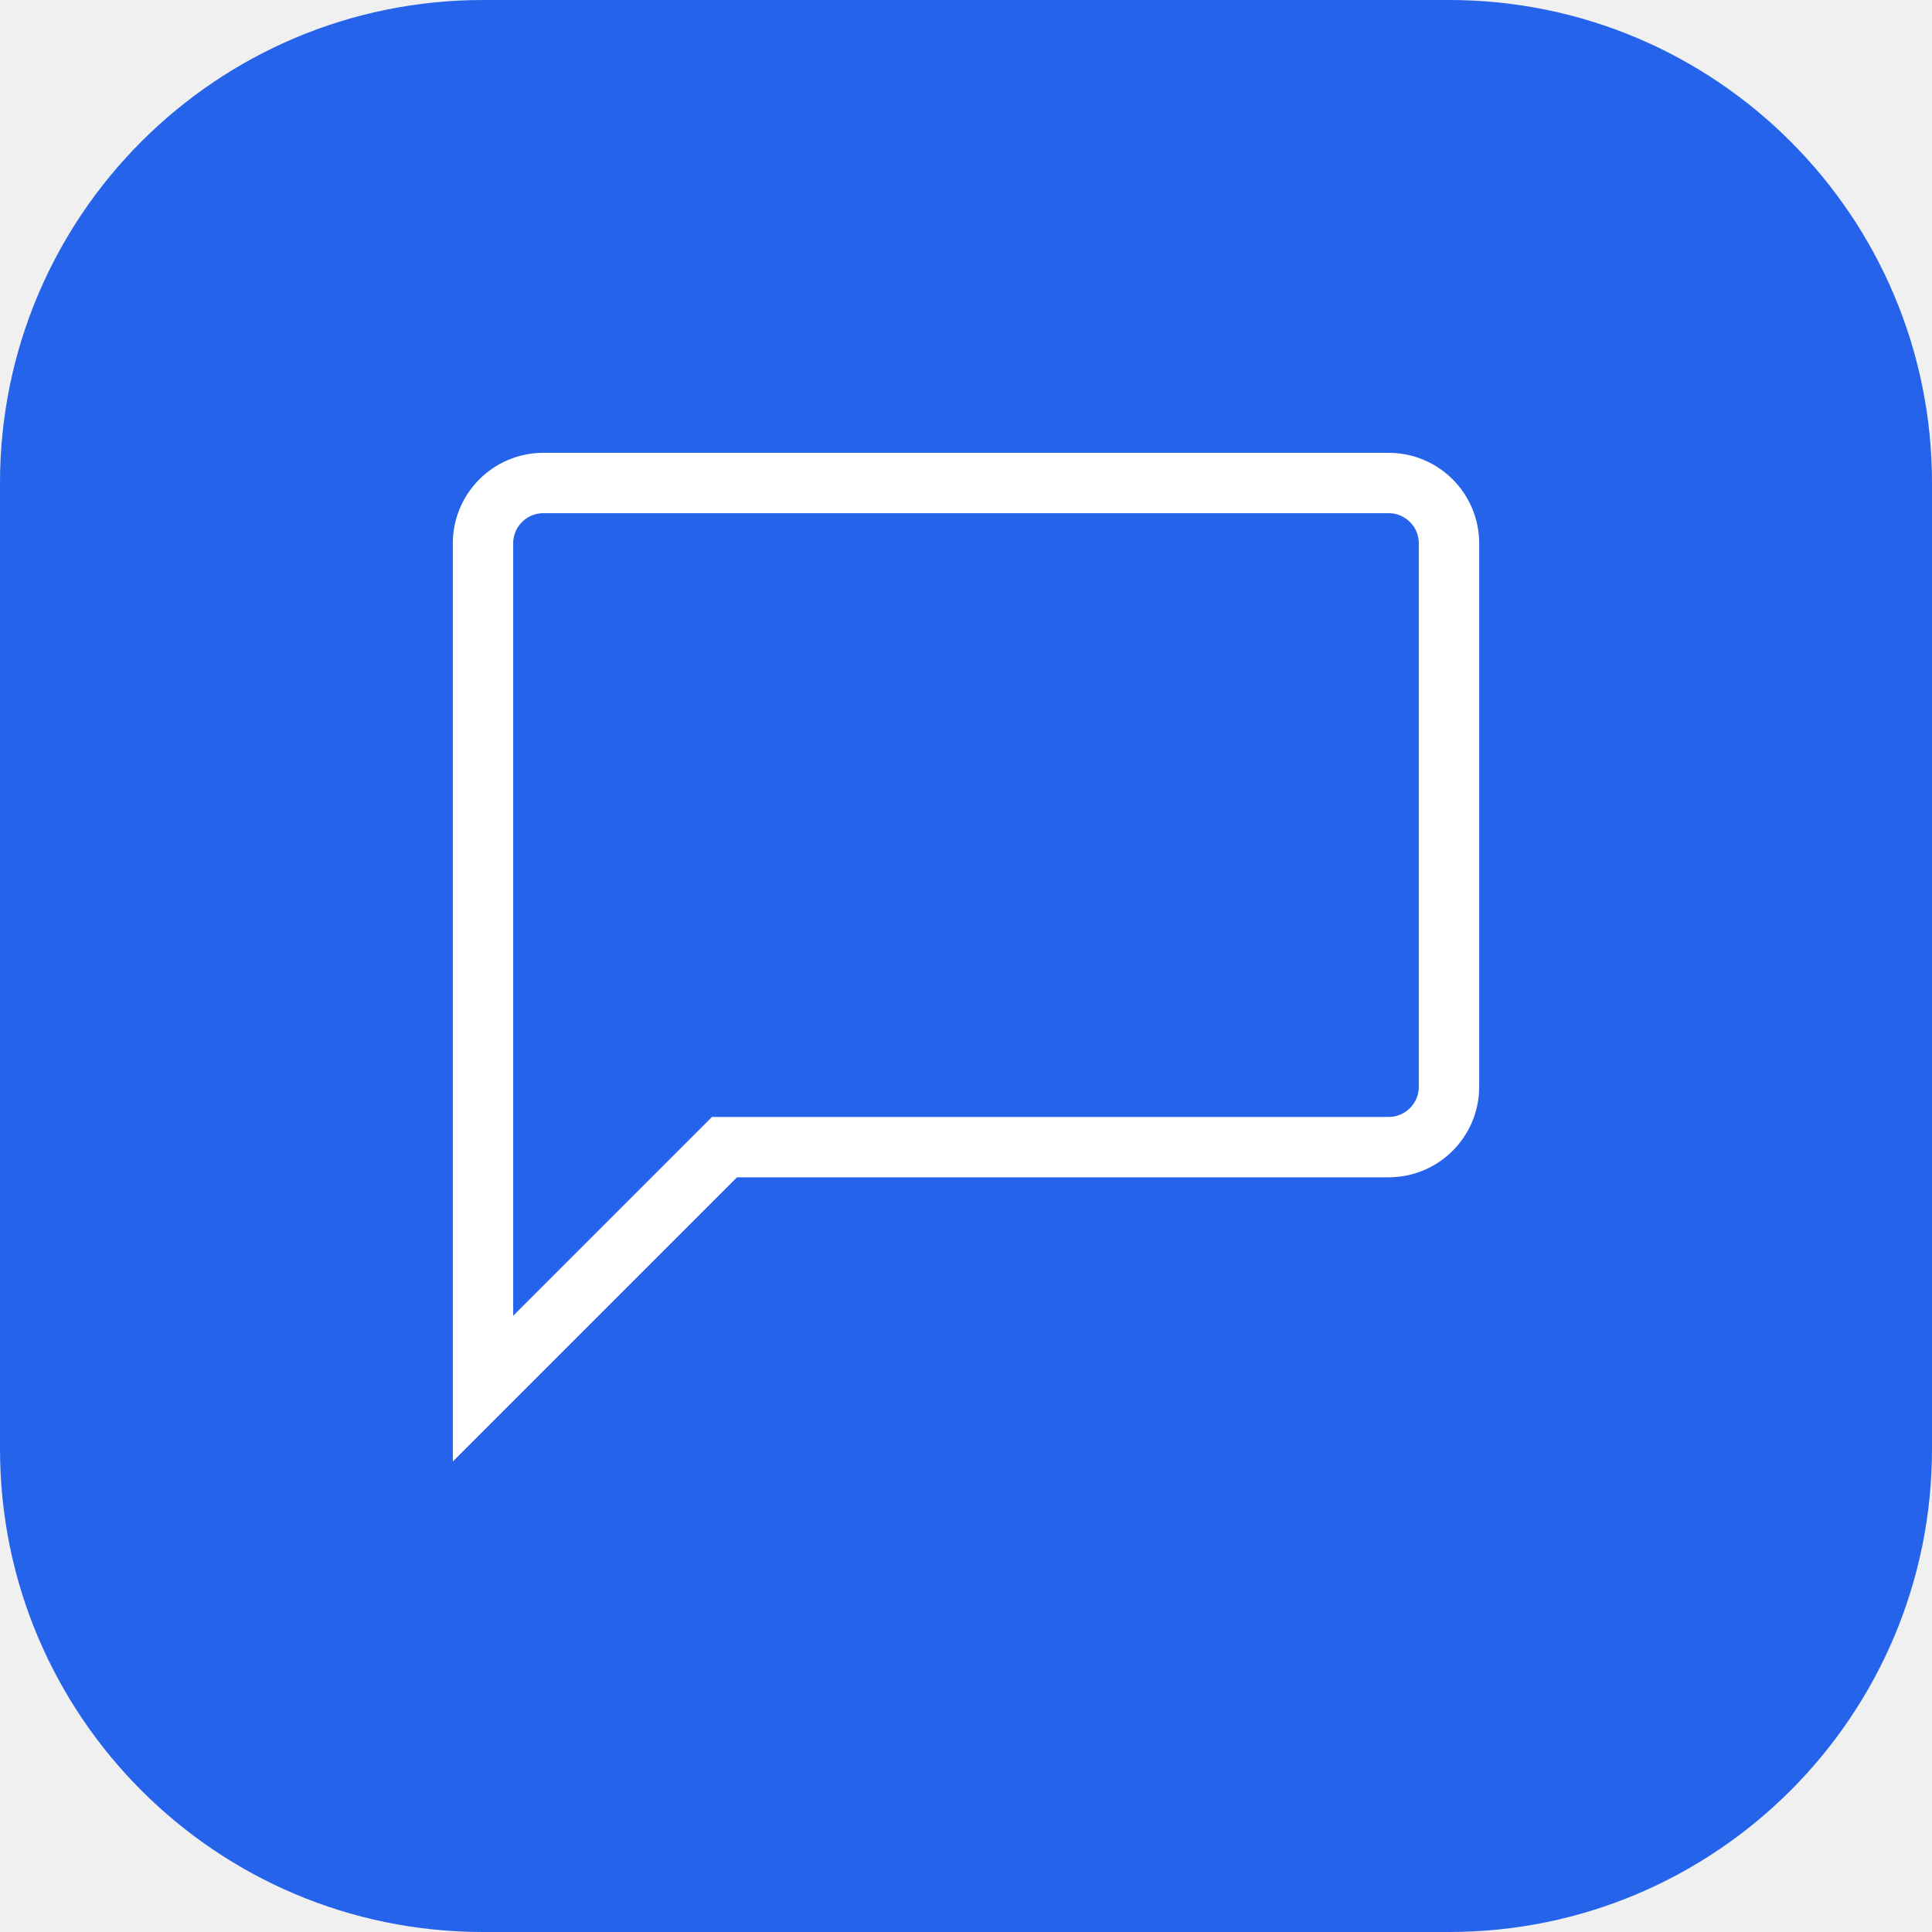
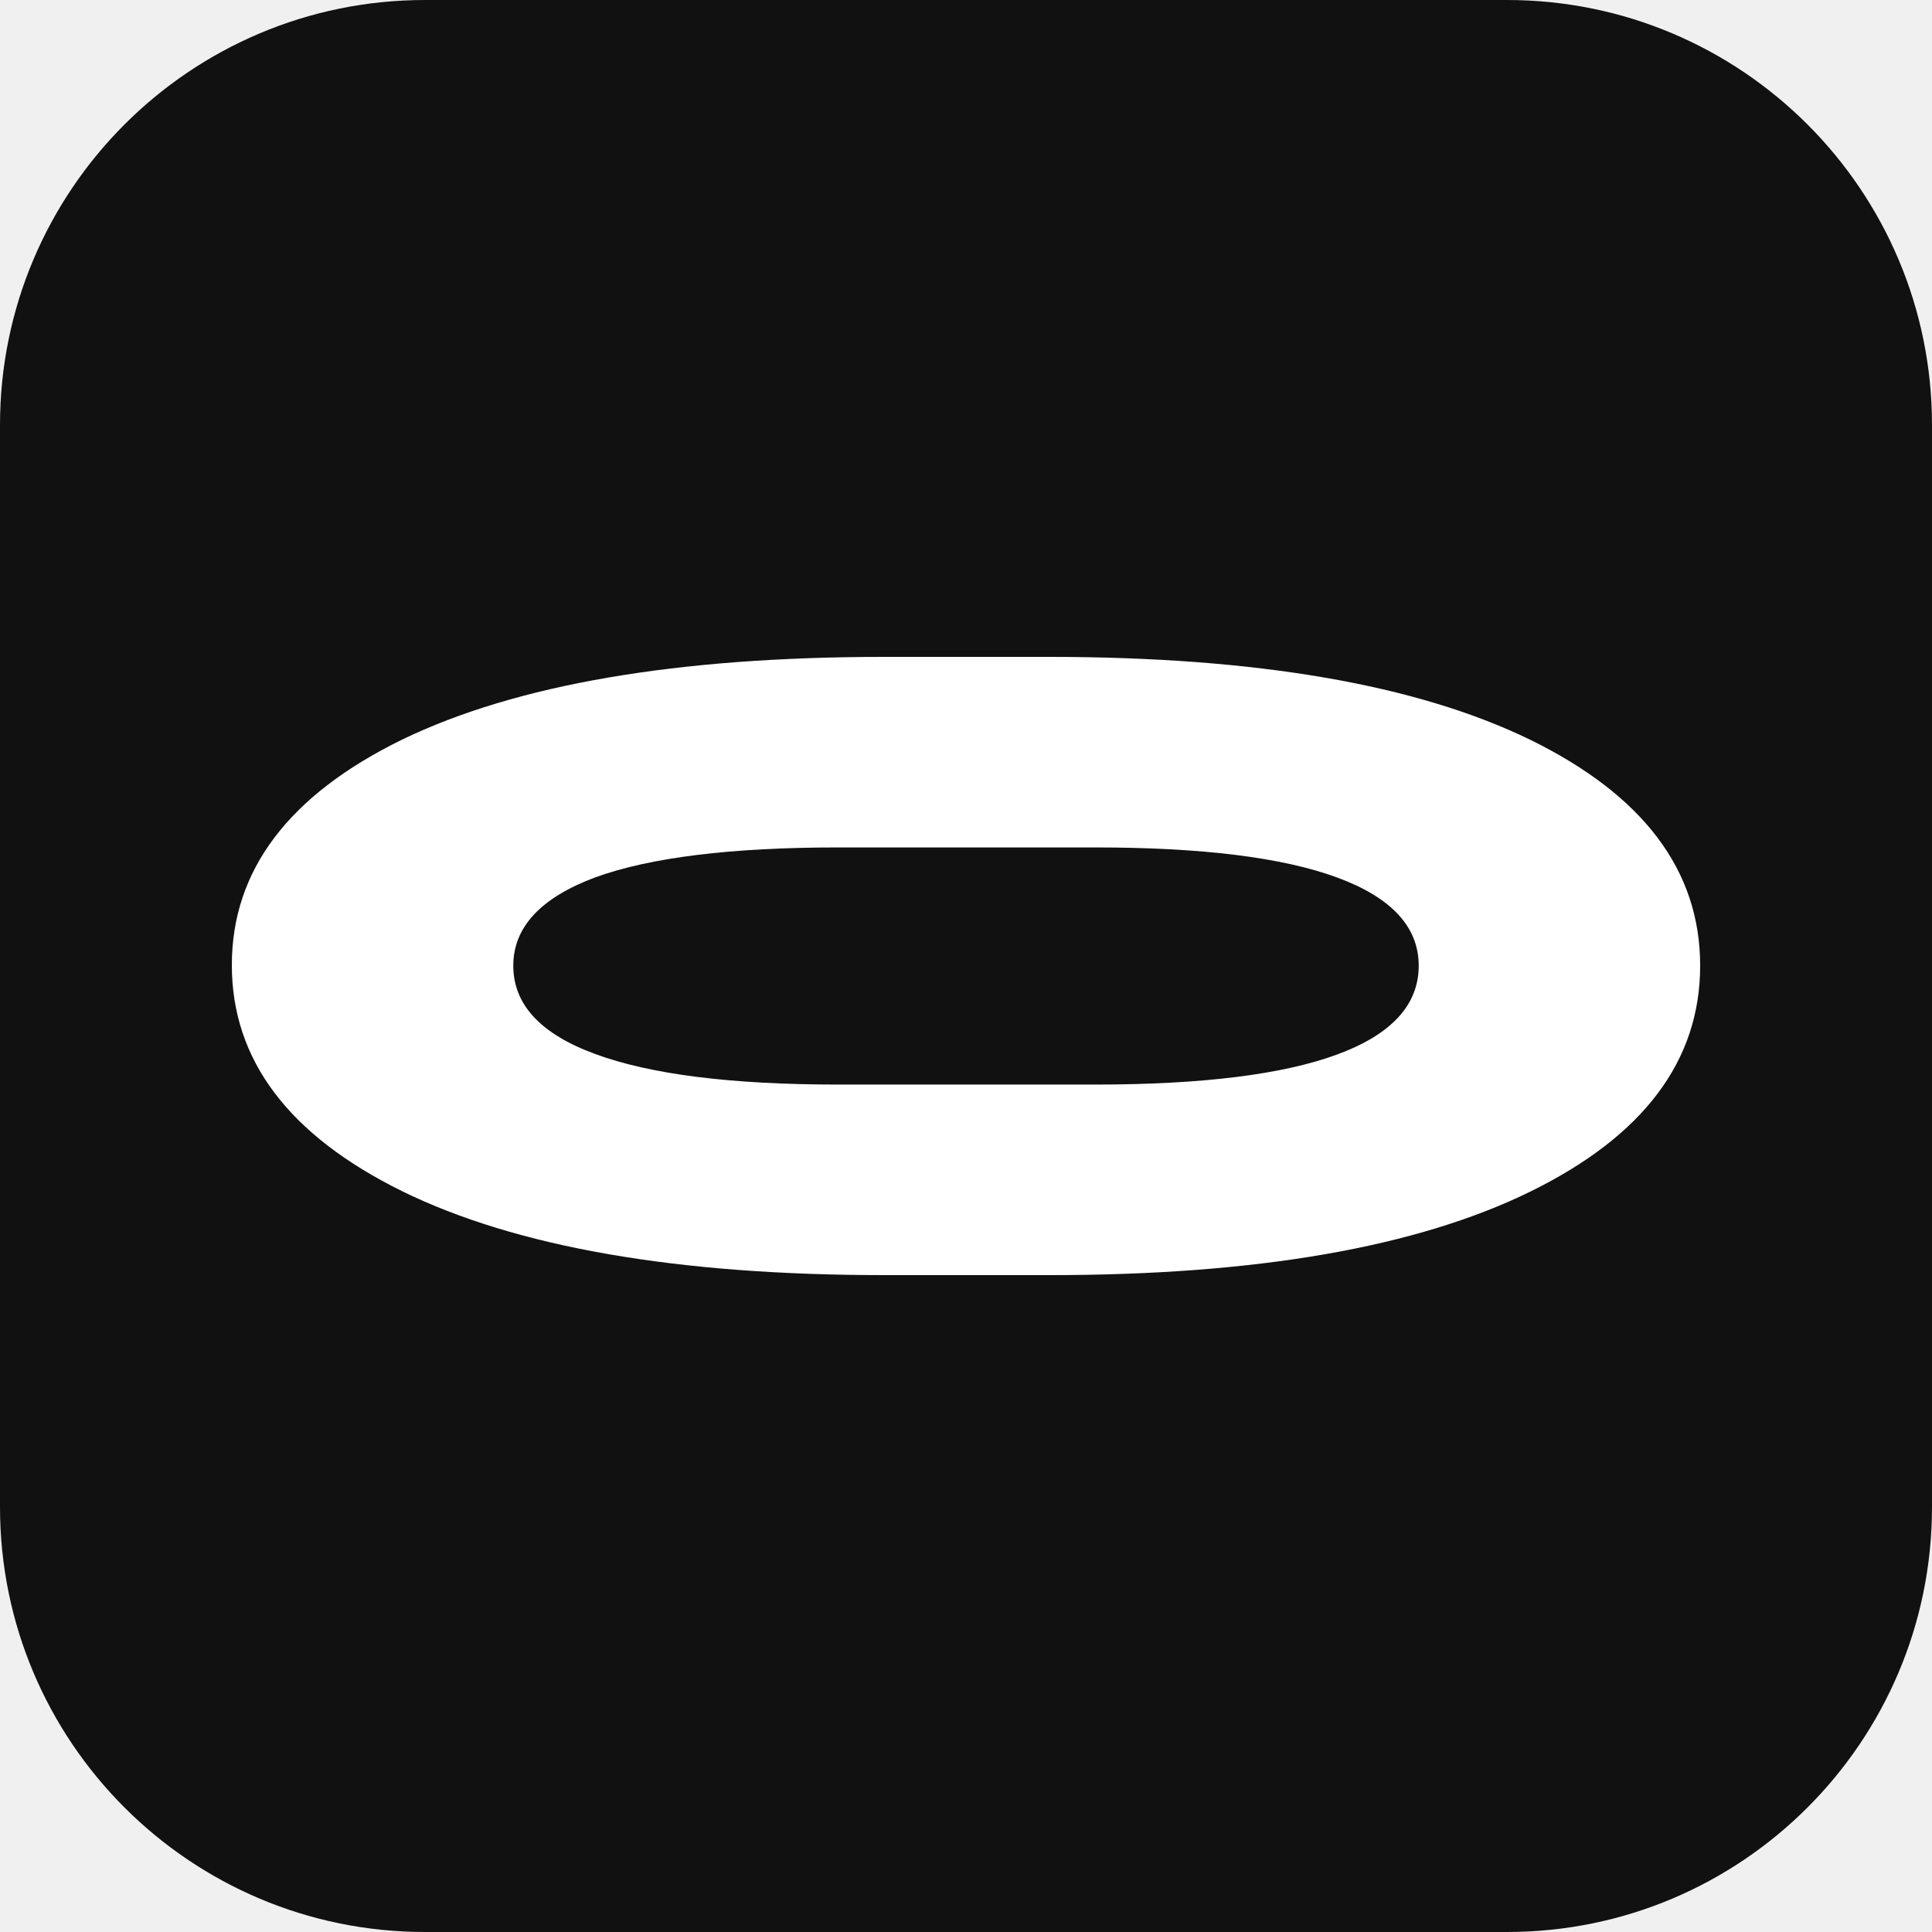
- <svg xmlns="http://www.w3.org/2000/svg" width="32" height="32" viewBox="0 0 32 32" fill="none">
-   <rect width="32" height="32" rx="8" fill="hsl(221.2 83.2% 53.3%)" />
-   <path d="M8 9C8 8.448 8.448 8 9 8H23C23.552 8 24 8.448 24 9V18C24 18.552 23.552 19 23 19H12L8 23V9Z" stroke="white" strokeWidth="2" strokeLinecap="round" strokeLinejoin="round" fill="none" />
+ <svg xmlns="http://www.w3.org/2000/svg" width="100" height="100" viewBox="0 0 100 100" fill="none">
+   <rect width="100" height="100" rx="22" fill="#111111" />
+   <path d="M12 49.952C12 45.047 14.937 41.157 20.812 38.282C26.721 35.427 35.041 34 45.772 34L54.279 34C65.01 34 73.313 35.427 79.188 38.282C85.063 41.157 88 45.058 88 49.984C88 54.91 85.063 58.811 79.188 61.687C73.313 64.562 65.027 66 54.33 66H45.772C35.041 66 26.721 64.552 20.812 61.655C14.937 58.758 12 54.858 12 49.952ZM26.568 49.984C26.568 51.993 27.978 53.515 30.796 54.551C33.649 55.608 37.843 56.137 43.378 56.137H56.673C62.208 56.137 66.385 55.619 69.204 54.583C72.022 53.547 73.432 52.014 73.432 49.984C73.432 47.976 72.022 46.453 69.204 45.417C66.385 44.381 62.208 43.863 56.673 43.863L43.378 43.863C37.843 43.863 33.649 44.381 30.796 45.417C27.978 46.474 26.568 47.997 26.568 49.984Z" fill="#ffffff" />
</svg>
